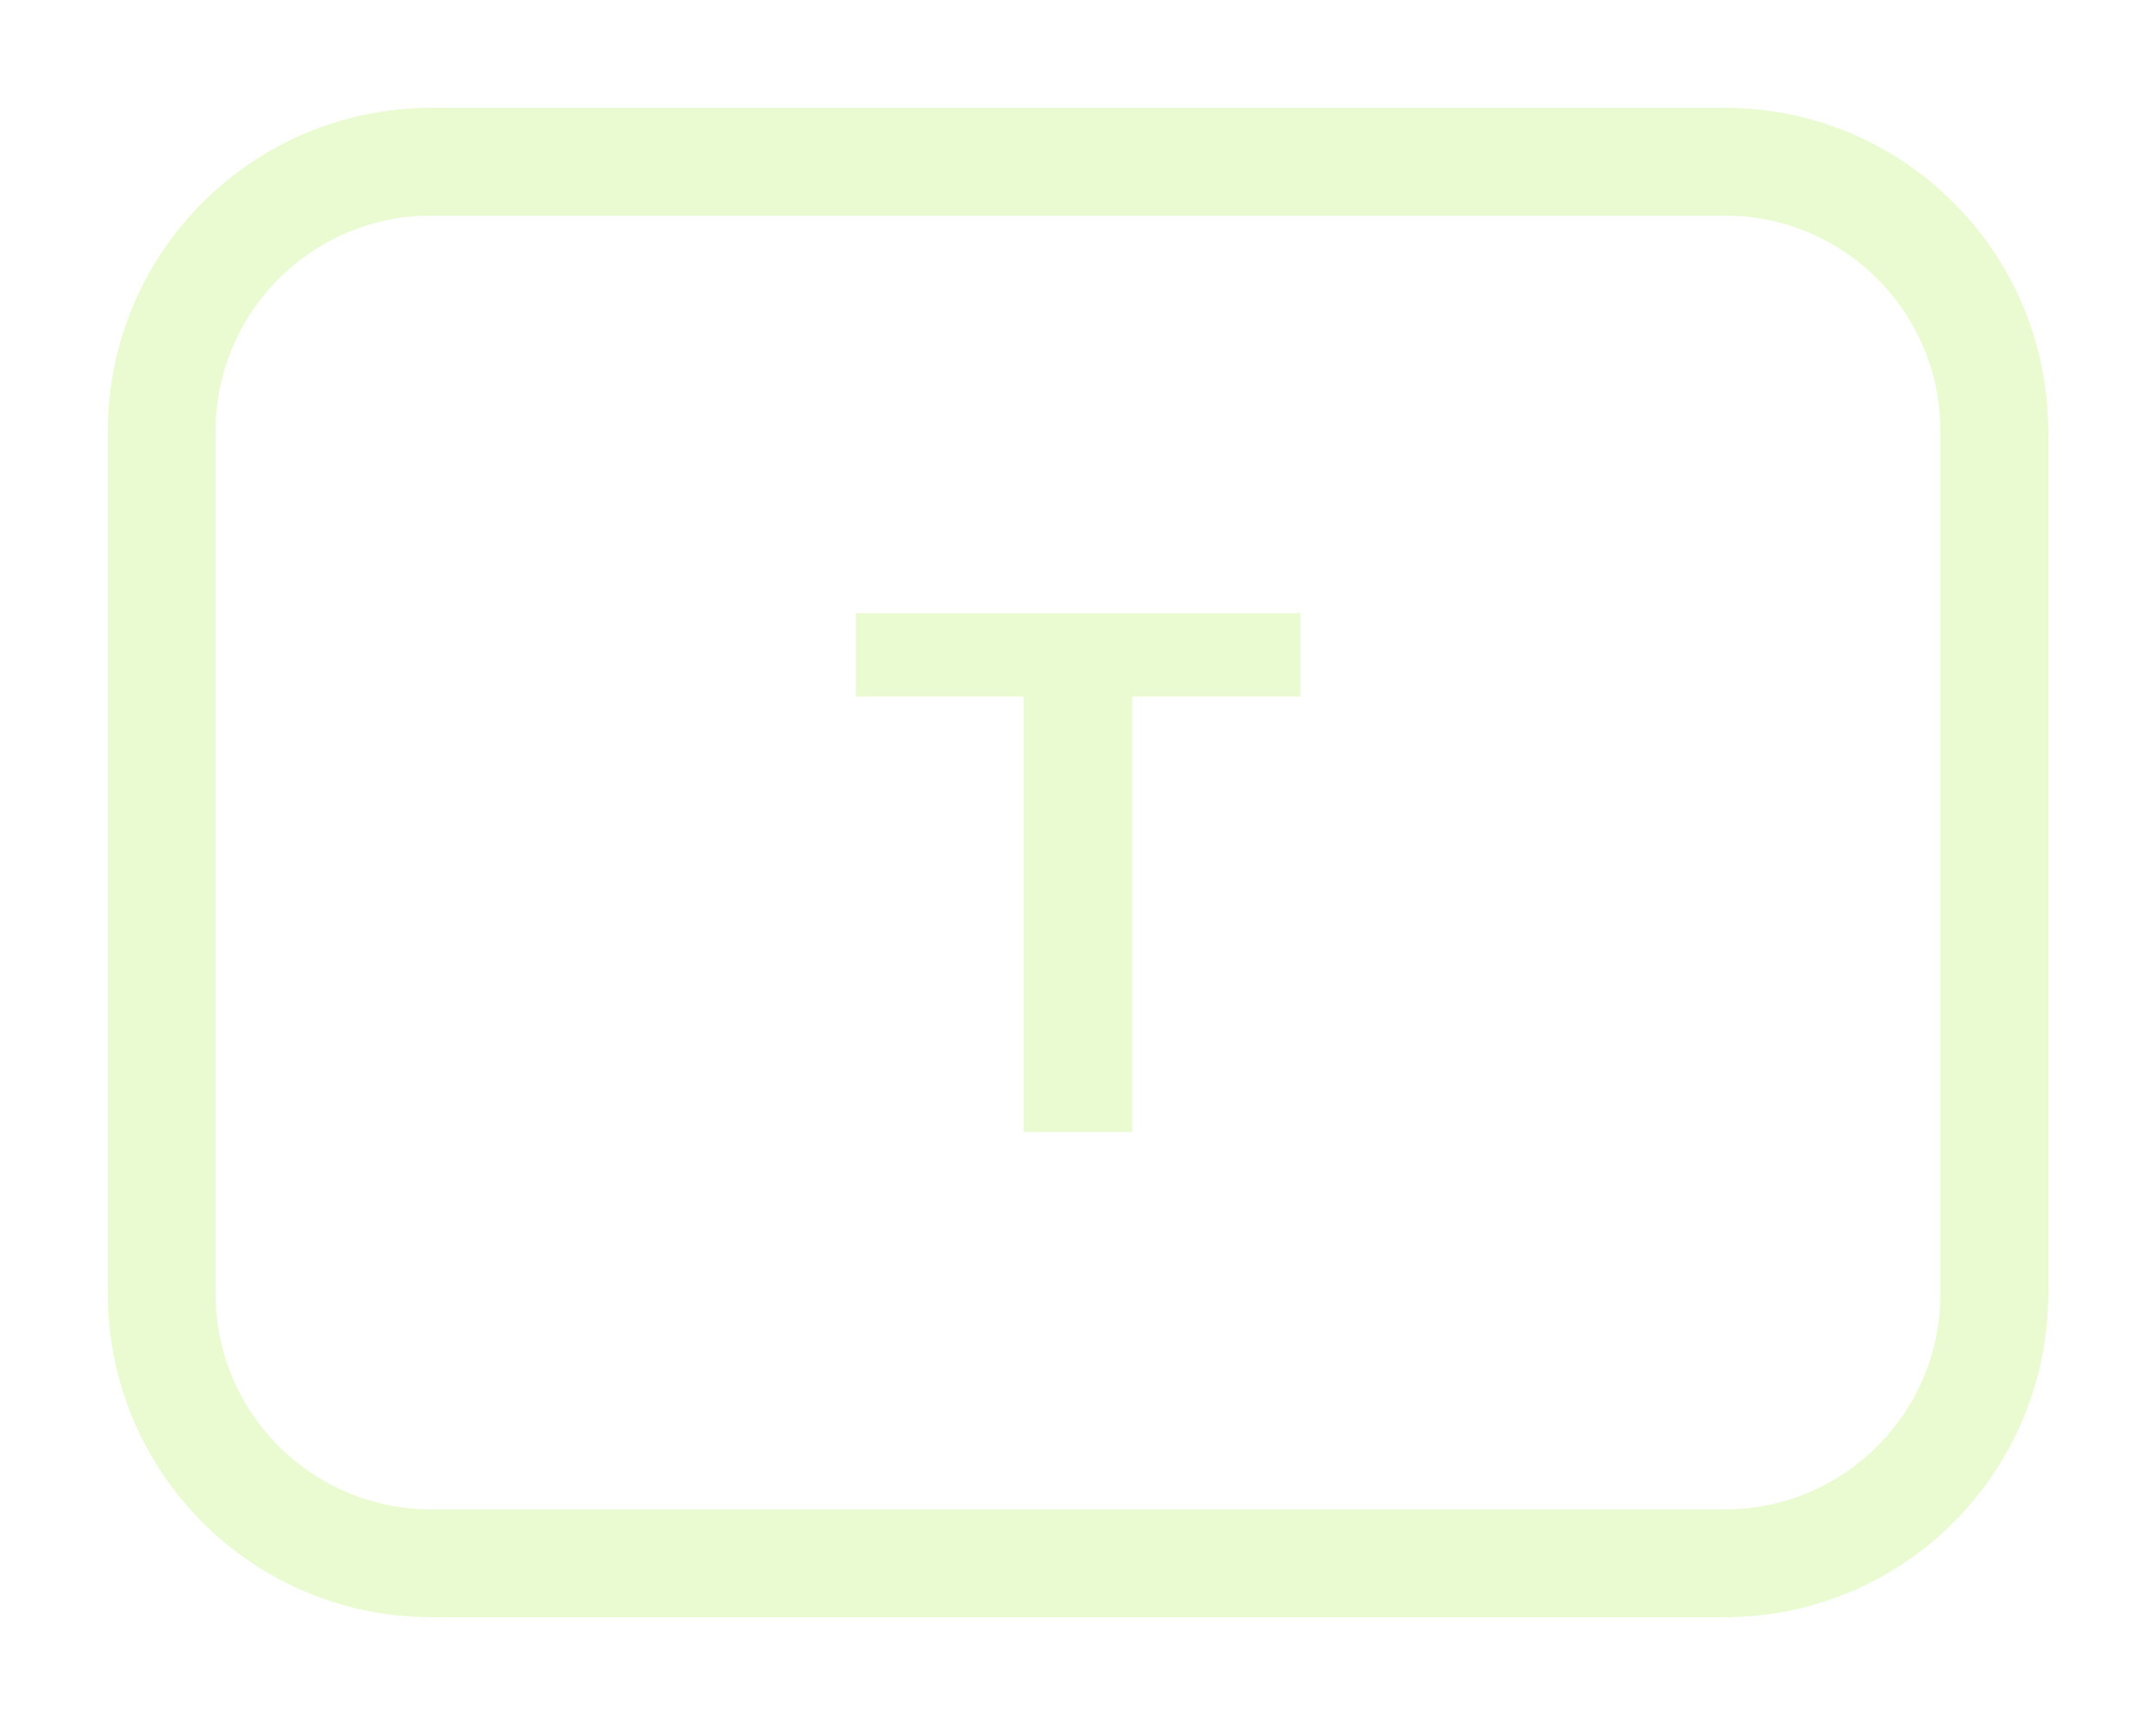
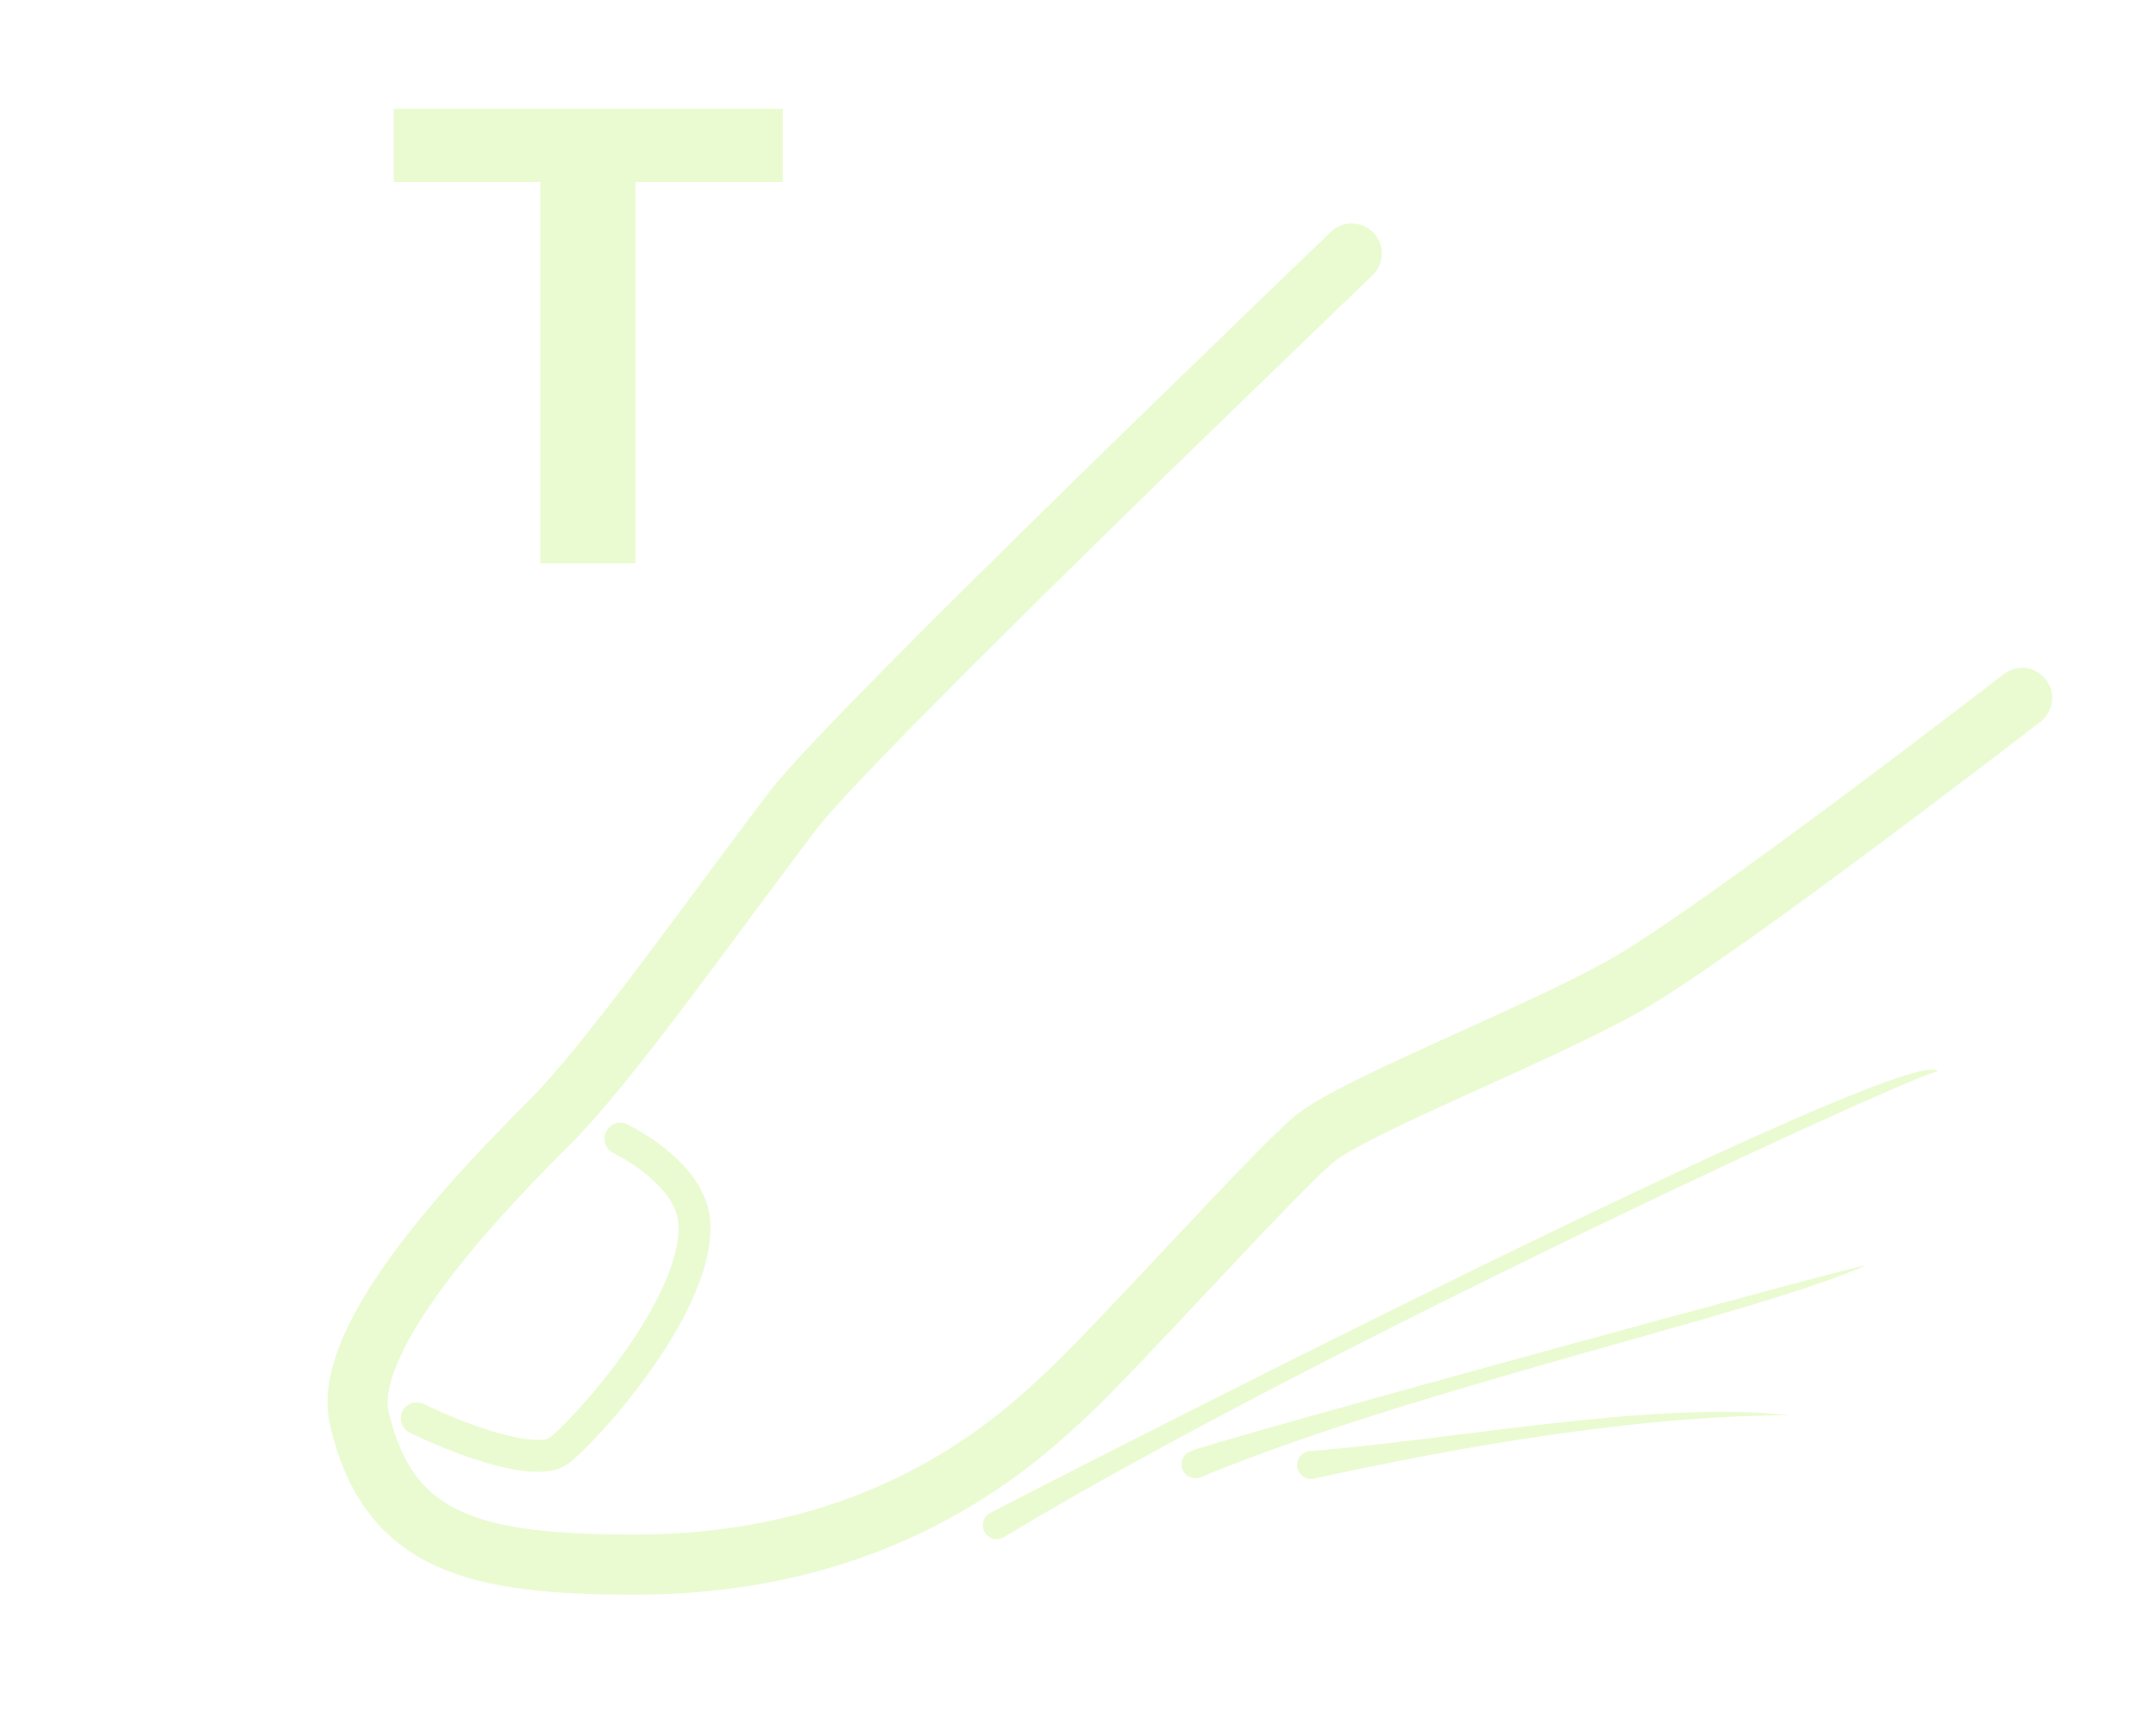
- <svg xmlns="http://www.w3.org/2000/svg" viewBox="0 0 40 32">
-   <rect x="3" y="3" width="34" height="26" rx="5" fill="none" stroke="#eafbd2" stroke-width="2" />
-   <text x="20" y="21" text-anchor="middle" fill="#eafbd2" font-size="14" font-family="Arial, Helvetica, sans-serif" font-weight="800">T</text>
+ <svg xmlns="http://www.w3.org/2000/svg" viewBox="0 0 40 32" fill="#eafbd2" version="1.1" id="svg1">
+   <defs id="defs1" />
+   <text x="10.91" y="10.452" text-anchor="middle" fill="#eafbd2" font-size="12.267px" font-family="Arial, Helvetica, sans-serif" font-weight="800" id="text1" style="fill:#eafbd2;fill-opacity:1;stroke-width:0.876">T</text>
+   <path style="fill:none;stroke:#eafbd2;stroke-width:1.116;stroke-linejoin:round;stroke-dasharray:none;paint-order:fill markers stroke;stroke-linecap:round" d="m 25.079,4.703 c 0,0 -9.269,8.883 -10.375,10.34 -1.512,1.992 -3.401,4.672 -4.5,5.771 -1.099,1.099 -3.9,3.939 -3.538,5.496 0.542,2.337 2.164,2.714 5.119,2.714 4.535,0 6.965,-2.189 7.97,-3.126 1.031,-0.962 3.882,-4.157 4.638,-4.775 0.756,-0.618 4.147,-1.927 5.771,-2.851 1.752,-0.996 7.352,-5.325 7.352,-5.325" id="path1" />
+   <path style="fill:none;stroke:#eafbd2;stroke-width:0.593;stroke-linecap:round;stroke-linejoin:round;stroke-dasharray:none;paint-order:fill markers stroke" d="m 7.731,26.311 c 1.065,0.515 2.233,0.859 2.611,0.618 0.378,-0.24 2.611,-2.645 2.542,-4.225 -0.041,-0.944 -1.374,-1.58 -1.374,-1.58" id="path2" />
+   <path style="baseline-shift:baseline;display:inline;overflow:visible;vector-effect:none;stroke-width:3.78;stroke-linecap:round;stroke-linejoin:round;paint-order:fill markers stroke;enable-background:accumulate;stop-color:#000000" d="m 18.376,28.062 c -0.125,0.063 -0.177,0.213 -0.118,0.34 0.06,0.132 0.217,0.188 0.347,0.125 5.702,-3.45 17.452,-8.863 17.355,-8.644 -0.358,-0.712 -17.584,8.179 -17.584,8.179 z" id="path3-1" />
+   <path style="baseline-shift:baseline;display:inline;overflow:visible;vector-effect:none;stroke-width:3.78;stroke-linecap:round;stroke-linejoin:round;paint-order:fill markers stroke;enable-background:accumulate;stop-color:#000000" d="m 22.104,26.918 c -0.137,0.042 -0.213,0.188 -0.17,0.325 0.042,0.133 0.183,0.209 0.317,0.17 4.049,-1.677 10.307,-3.021 12.357,-3.935 0.325,-0.145 -12.505,3.368 -12.505,3.44 z" id="path4-3-9" />
+   <path style="baseline-shift:baseline;display:inline;overflow:visible;vector-effect:none;stroke-width:3.78;stroke-linecap:round;stroke-linejoin:round;paint-order:fill markers stroke;enable-background:accumulate;stop-color:#000000" d="m 24.303,26.918 c -0.146,0.011 -0.254,0.142 -0.236,0.288 0.015,0.143 0.145,0.246 0.288,0.229 2.736,-0.601 6.016,-1.174 8.836,-1.181 -2.485,-0.282 -6.247,0.458 -8.888,0.664 z" id="path5-8-8" />
</svg>
